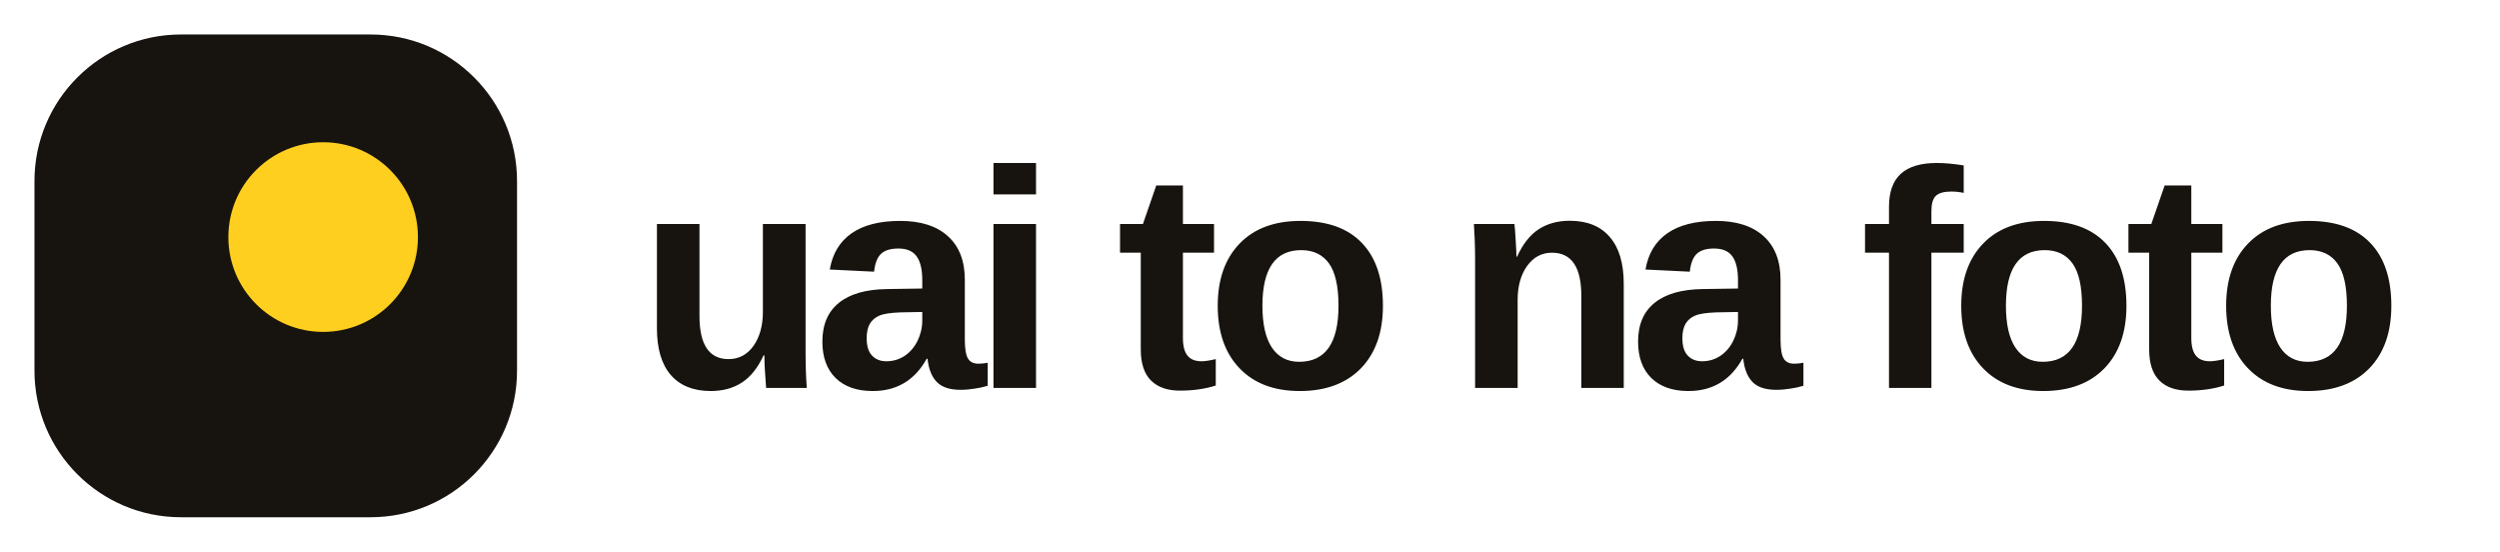
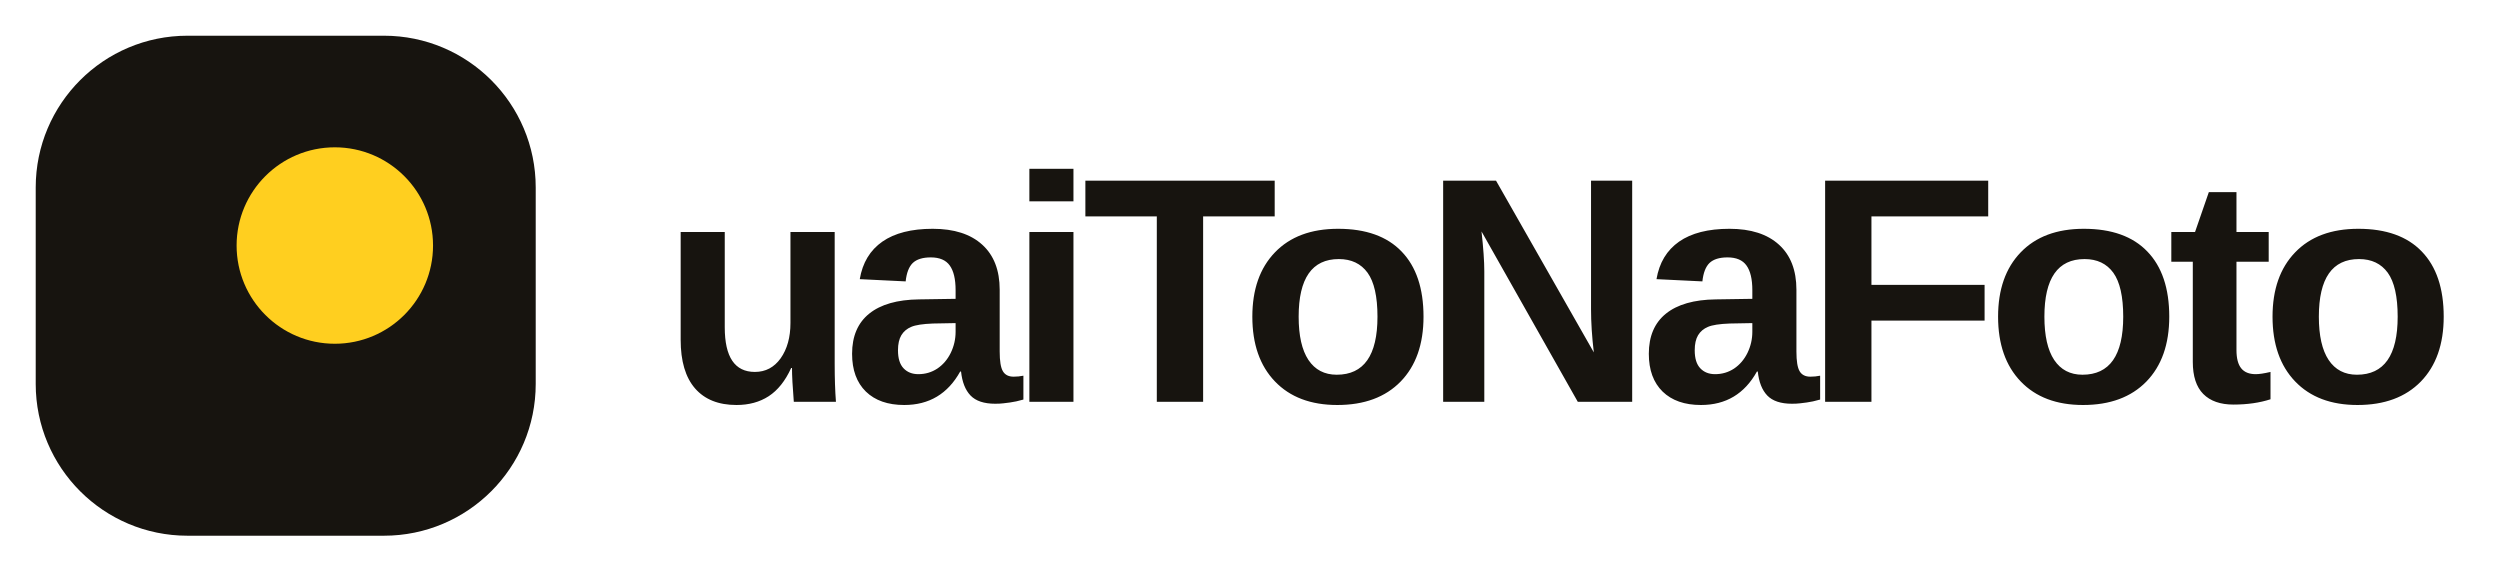
- <svg xmlns="http://www.w3.org/2000/svg" viewBox="0 0 290 64" fill="none">
+ <svg xmlns="http://www.w3.org/2000/svg" viewBox="0 0 280 64" fill="none">
  <g transform="translate(0, 0)">
    <rect x="4" y="4" width="56" height="56" rx="17" fill="#17140F" />
    <circle cx="37.5" cy="27.5" r="11" fill="#FFCF1F" />
  </g>
-   <text x="74" y="45" font-family="'Bricolage Grotesque', Arial, sans-serif" font-size="36" font-weight="800" letter-spacing="-0.045em" fill="#17140F">uai to na foto</text>
+   <text x="74" y="45" font-family="'Bricolage Grotesque', Arial, sans-serif" font-size="36" font-weight="800" letter-spacing="-0.045em" fill="#17140F">uaiToNaFoto</text>
</svg>
